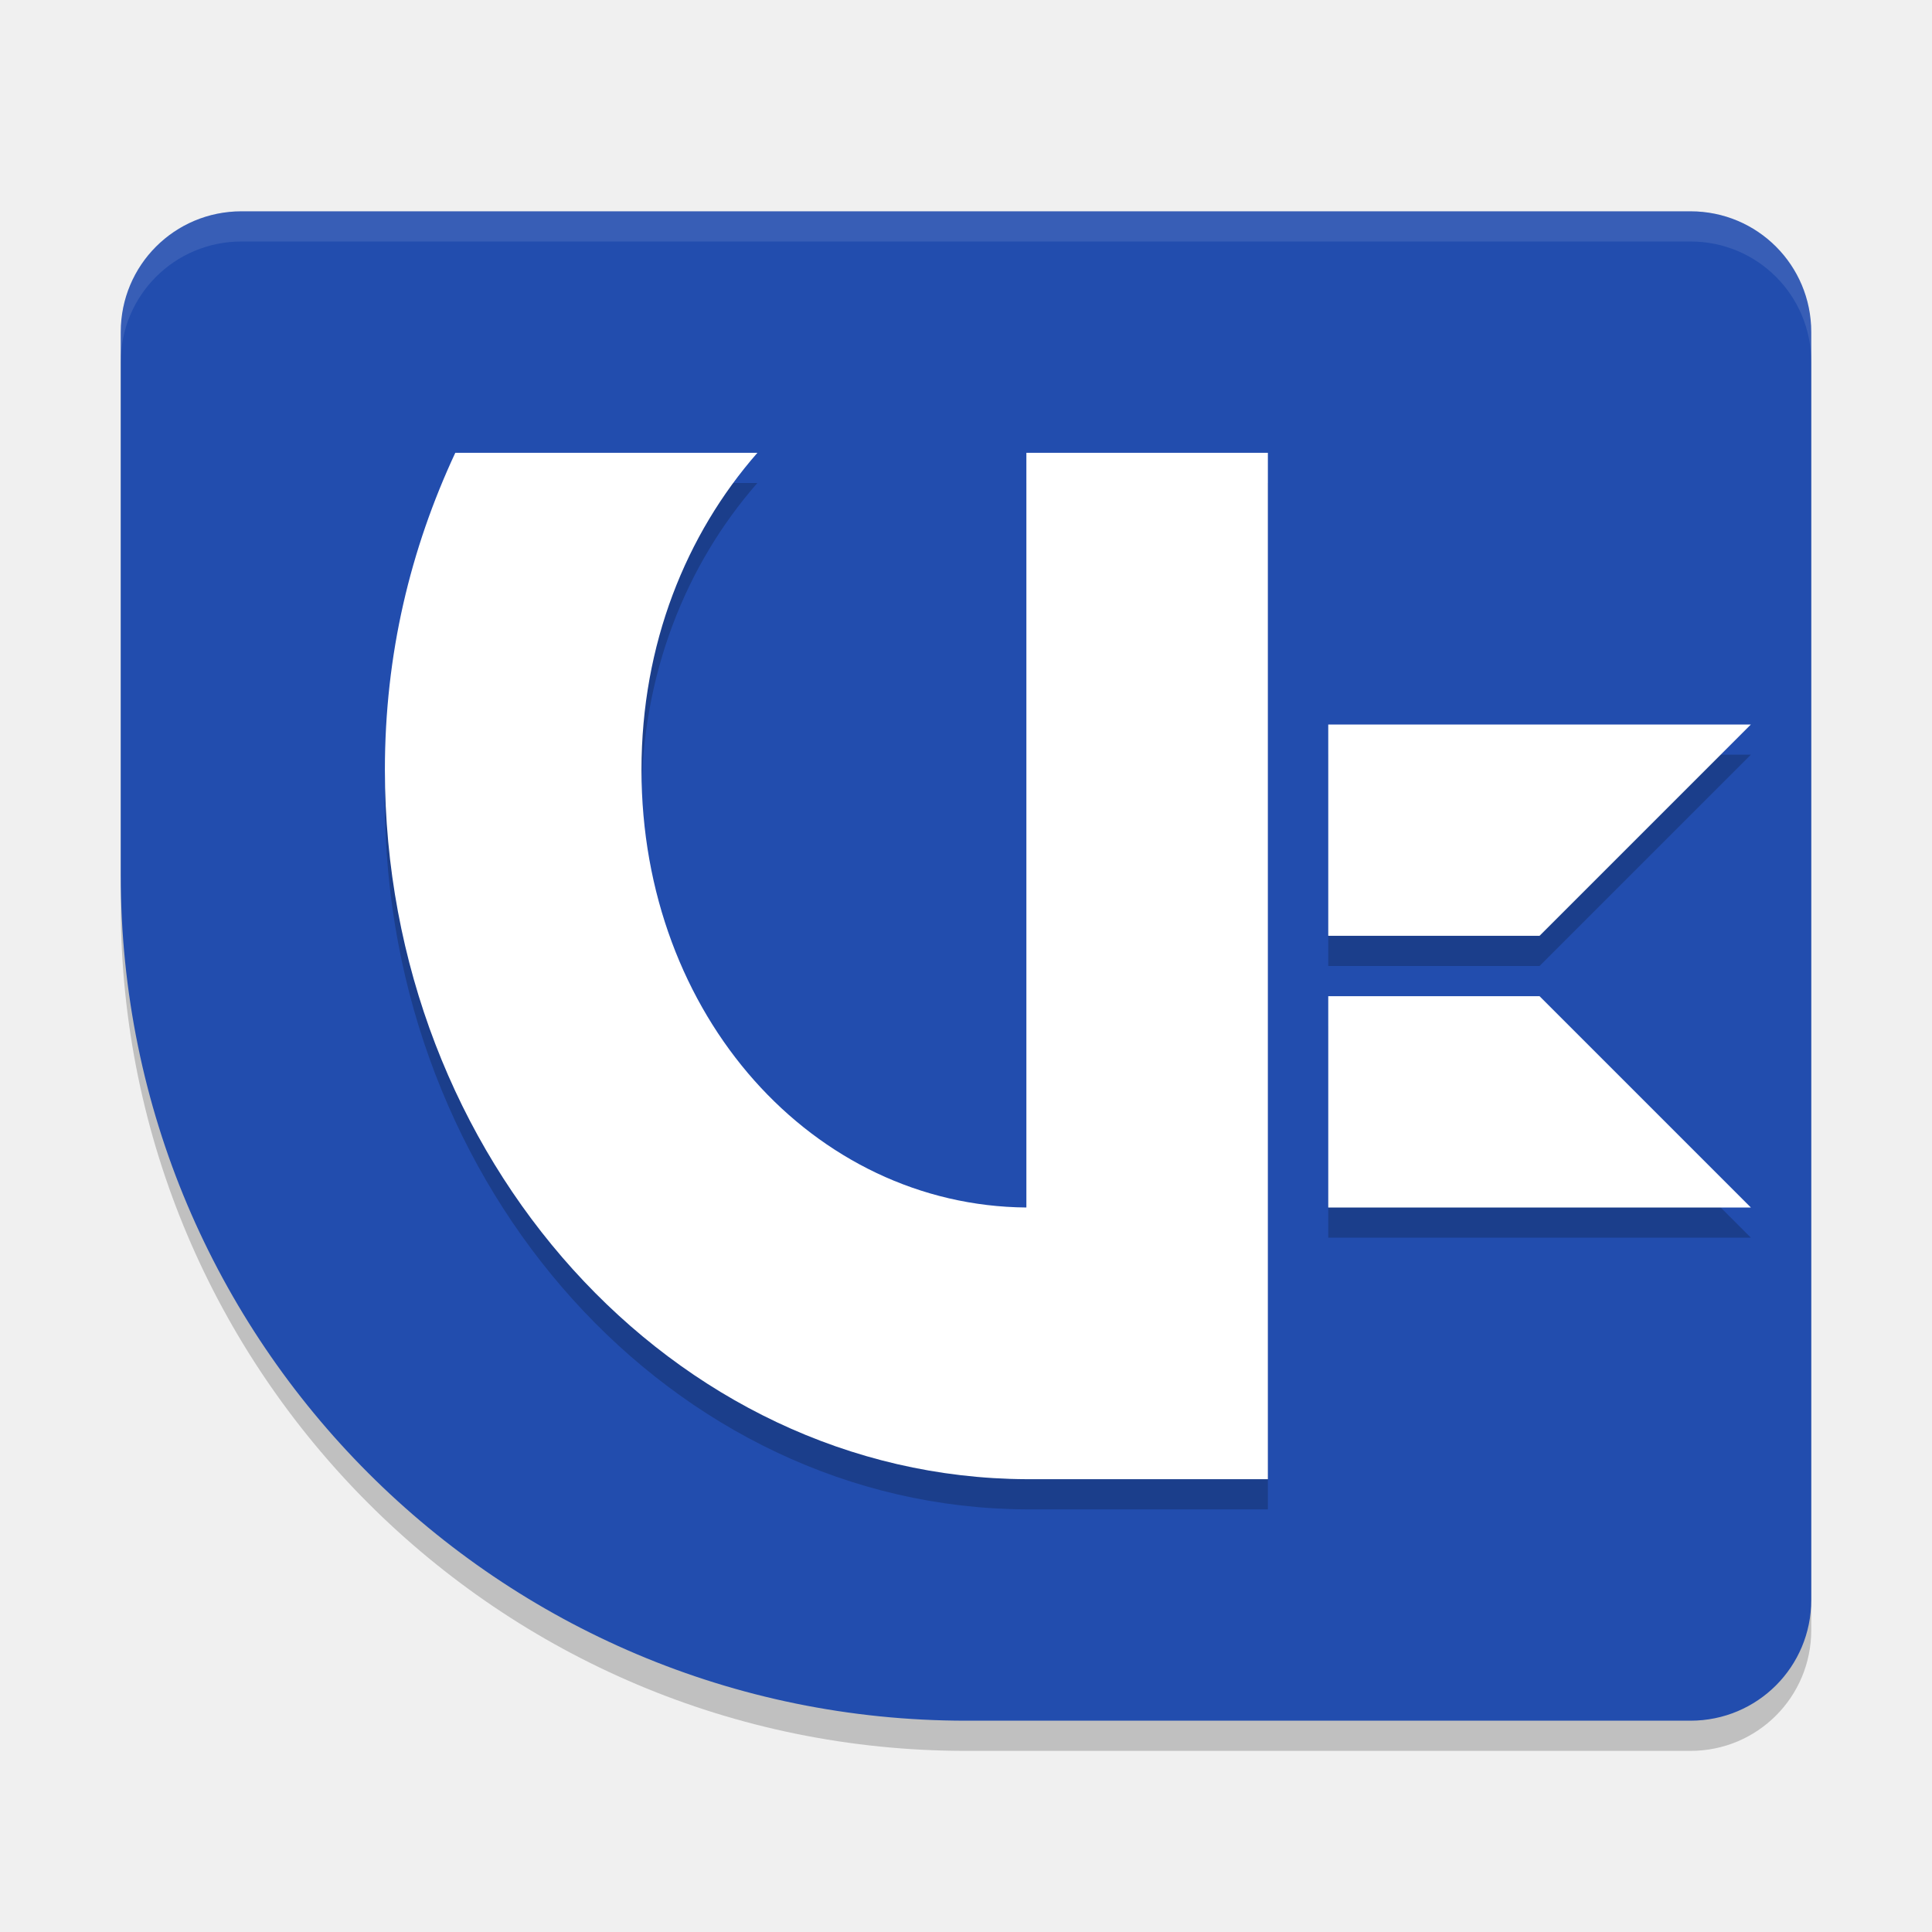
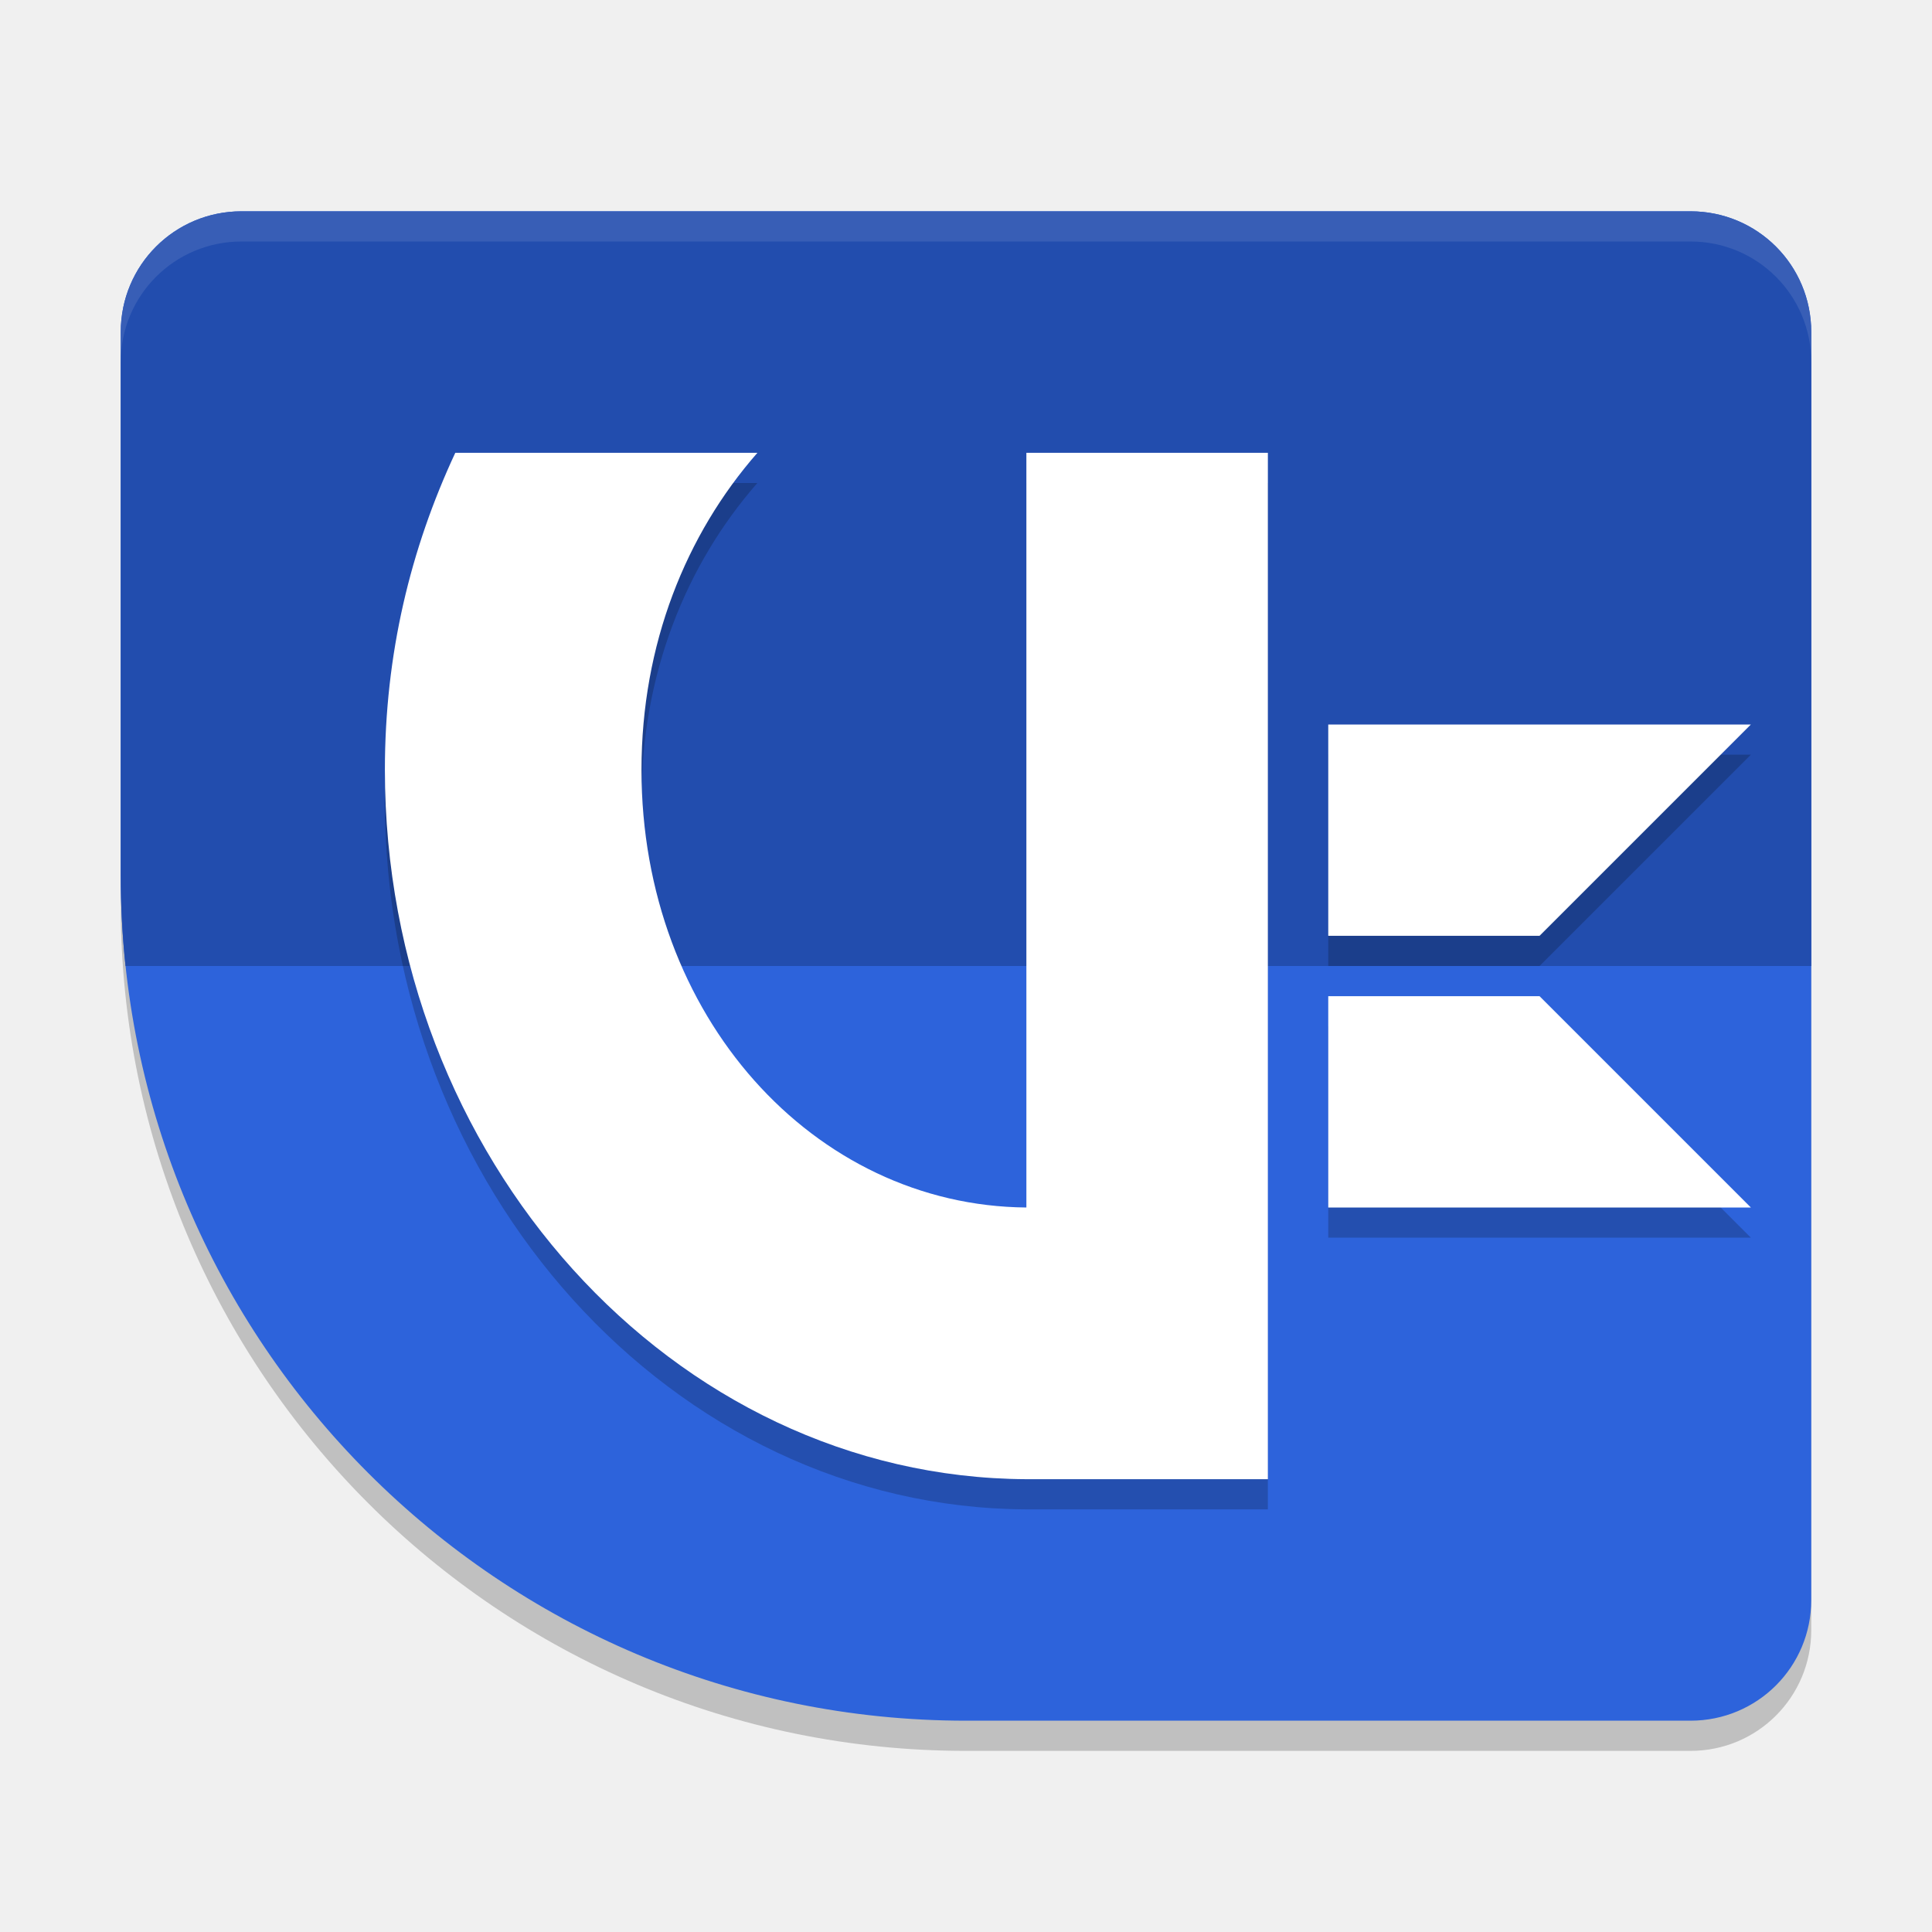
<svg xmlns="http://www.w3.org/2000/svg" width="64" height="64" version="1.1">
  <path d="m8 8c-2.216 0-4 1.784-4 4v18c0 15.464 12.536 28 28 28h24c2.216 0 4-1.784 4-4v-42c0-2.216-1.784-4-4-4z" style="opacity:.2" />
-   <path d="m8 7c-2.216 0-4 1.784-4 4v18c0 15.464 12.536 28 28 28h24c2.216 0 4-1.784 4-4v-42c0-2.216-1.784-4-4-4z" style="fill:#224dae" />
+   <path d="m8 7c-2.216 0-4 1.784-4 4v18c0 15.464 12.536 28 28 28h24c2.216 0 4-1.784 4-4v-42c0-2.216-1.784-4-4-4z" style="fill:#2d63db" />
+   <path d="m8 7c-2.216 0-4 1.784-4 4v18c0 1.013 0.053 2.014 0.158 3h55.842v-21c0-2.216-1.784-4-4-4h-48z" style="fill:#224dae" />
  <path d="m8 7c-2.216 0-4 1.784-4 4v1c0-2.216 1.784-4 4-4h48c2.216 0 4 1.784 4 4v-1c0-2.216-1.784-4-4-4z" style="fill:#ffffff;opacity:.1" />
  <path d="m44 34v7h14l-7-7z" style="opacity:.2" />
  <path d="m15.081 16c-1.487 3.19-2.331 6.675-2.331 10.5 0 12.855 9.524 23.445 21.25 23.5h8v-34h-8v25c-7.039-0.058-12.75-6.334-12.75-14.5 0-4.159 1.472-7.798 3.839-10.5zm28.919 9v7h7l7-7z" style="opacity:.2" />
  <path d="m15.082 15c-1.487 3.19-2.332 6.675-2.332 10.5 0 12.855 9.524 23.445 21.25 23.5h8v-34h-8v25c-7.039-0.058-12.75-6.334-12.75-14.5 0-4.159 1.473-7.798 3.84-10.5zm28.918 9v7h7l7-7zm0 9v7h14l-7-7z" style="fill:#ffffff" />
</svg>
